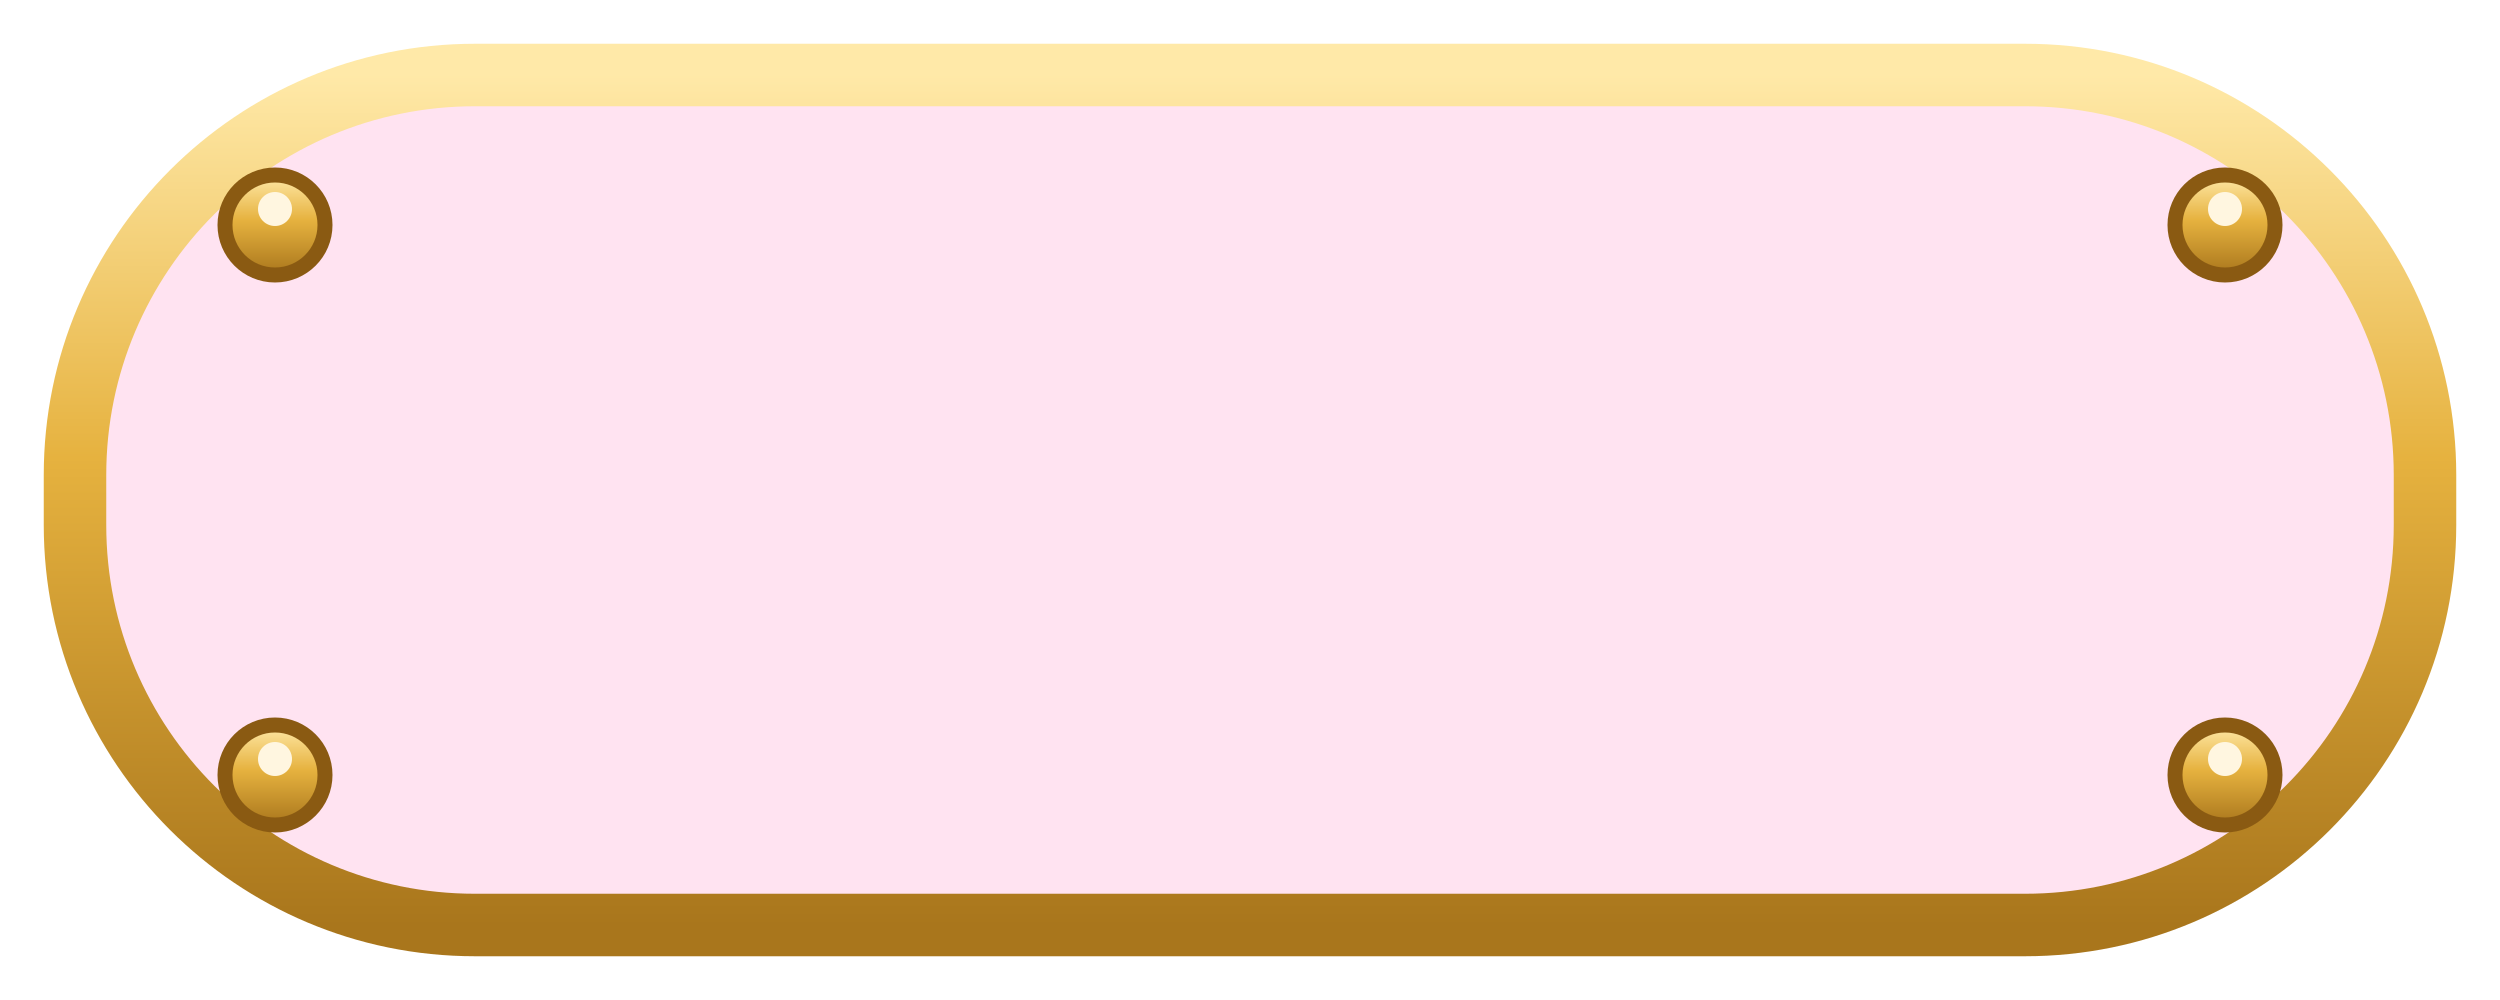
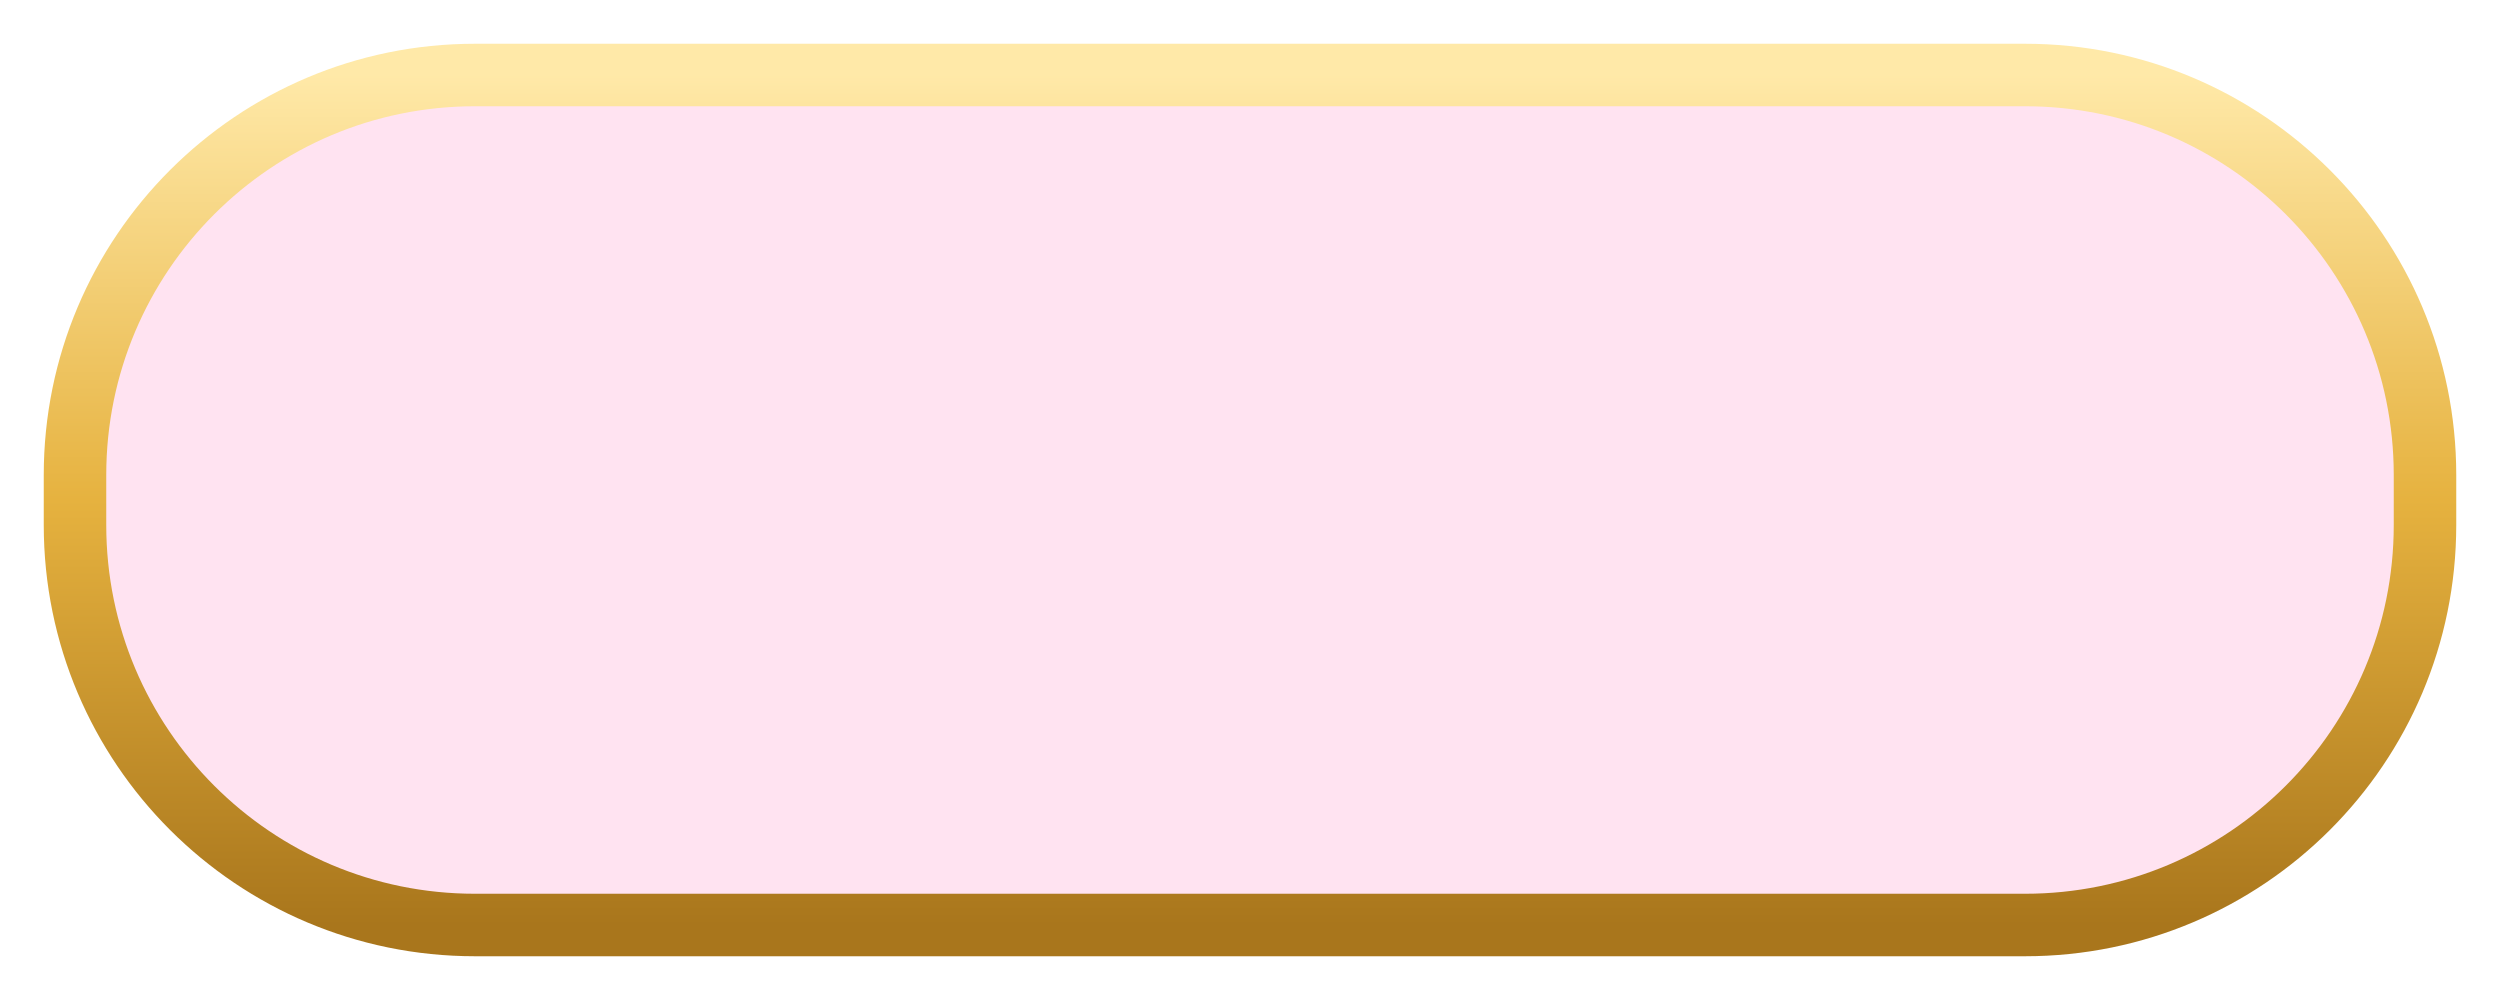
<svg xmlns="http://www.w3.org/2000/svg" width="100" height="40" viewBox="0 0 100 40" preserveAspectRatio="none">
  <defs>
+     <linearGradient id="sv" x1="0" y1="0" x2="0" y2="1">
+       <stop offset="0" stop-color="#fff6ea" />
+       <stop offset=".5" stop-color="#eeddc4" />
+       <stop offset="1" stop-color="#cdb79a" />
+     </linearGradient>
+     <linearGradient id="sh" x1="0" y1="0" x2="1" y2="0">
+       <stop offset="0" stop-color="#f3e4cf" />
+       <stop offset=".5" stop-color="#fff6ea" />
+       <stop offset="1" stop-color="#e7d4ba" />
+     </linearGradient>
+     <linearGradient id="roof" x1="0" y1="0" x2="0" y2="1">
+       <stop offset="0" stop-color="#9ec8ef" />
+       <stop offset="1" stop-color="#4f7fb8" />
+     </linearGradient>
    <linearGradient id="gv" x1="0" y1="0" x2="0" y2="1">
-       <stop offset="0" stop-color="#ffe9a8" />
-       <stop offset=".45" stop-color="#e6b23f" />
-       <stop offset="1" stop-color="#a9761c" />
-     </linearGradient>
-     <linearGradient id="gh" x1="0" y1="0" x2="1" y2="0">
      <stop offset="0" stop-color="#ffe9a8" />
      <stop offset=".5" stop-color="#e6b23f" />
      <stop offset="1" stop-color="#a9761c" />
    </linearGradient>
    <linearGradient id="pv" x1="0" y1="0" x2="0" y2="1">
-       <stop offset="0" stop-color="#ffd6ec" />
-       <stop offset=".5" stop-color="#ec6fb0" />
-       <stop offset="1" stop-color="#b3437e" />
-     </linearGradient>
-     <linearGradient id="ph" x1="0" y1="0" x2="1" y2="0">
      <stop offset="0" stop-color="#ffd6ec" />
      <stop offset=".5" stop-color="#ec6fb0" />
      <stop offset="1" stop-color="#b3437e" />
    </linearGradient>
    <radialGradient id="pr" cx=".4" cy=".35" r=".75">
      <stop offset="0" stop-color="#ffe0f1" />
      <stop offset=".55" stop-color="#ee79b6" />
      <stop offset="1" stop-color="#b3437e" />
    </radialGradient>
    <radialGradient id="gem" cx=".38" cy=".32" r=".8">
      <stop offset="0" stop-color="#ffdcef" />
      <stop offset=".5" stop-color="#ff4d9e" />
      <stop offset="1" stop-color="#a01f5e" />
    </radialGradient>
  </defs>
  <rect x="3" y="3" width="94" height="34" rx="16" fill="#ffe3f1" stroke="url(#gv)" stroke-width="2.5" />
-   <circle cx="11" cy="9" r="2" fill="url(#gv)" stroke="#8a5a12" stroke-width=".6" />
-   <circle cx="11" cy="8.36" r="0.68" fill="#fff6e0" />
-   <circle cx="89" cy="9" r="2" fill="url(#gv)" stroke="#8a5a12" stroke-width=".6" />
-   <circle cx="89" cy="8.36" r="0.68" fill="#fff6e0" />
-   <circle cx="11" cy="31" r="2" fill="url(#gv)" stroke="#8a5a12" stroke-width=".6" />
-   <circle cx="11" cy="30.36" r="0.68" fill="#fff6e0" />
-   <circle cx="89" cy="31" r="2" fill="url(#gv)" stroke="#8a5a12" stroke-width=".6" />
-   <circle cx="89" cy="30.36" r="0.68" fill="#fff6e0" />
</svg>
